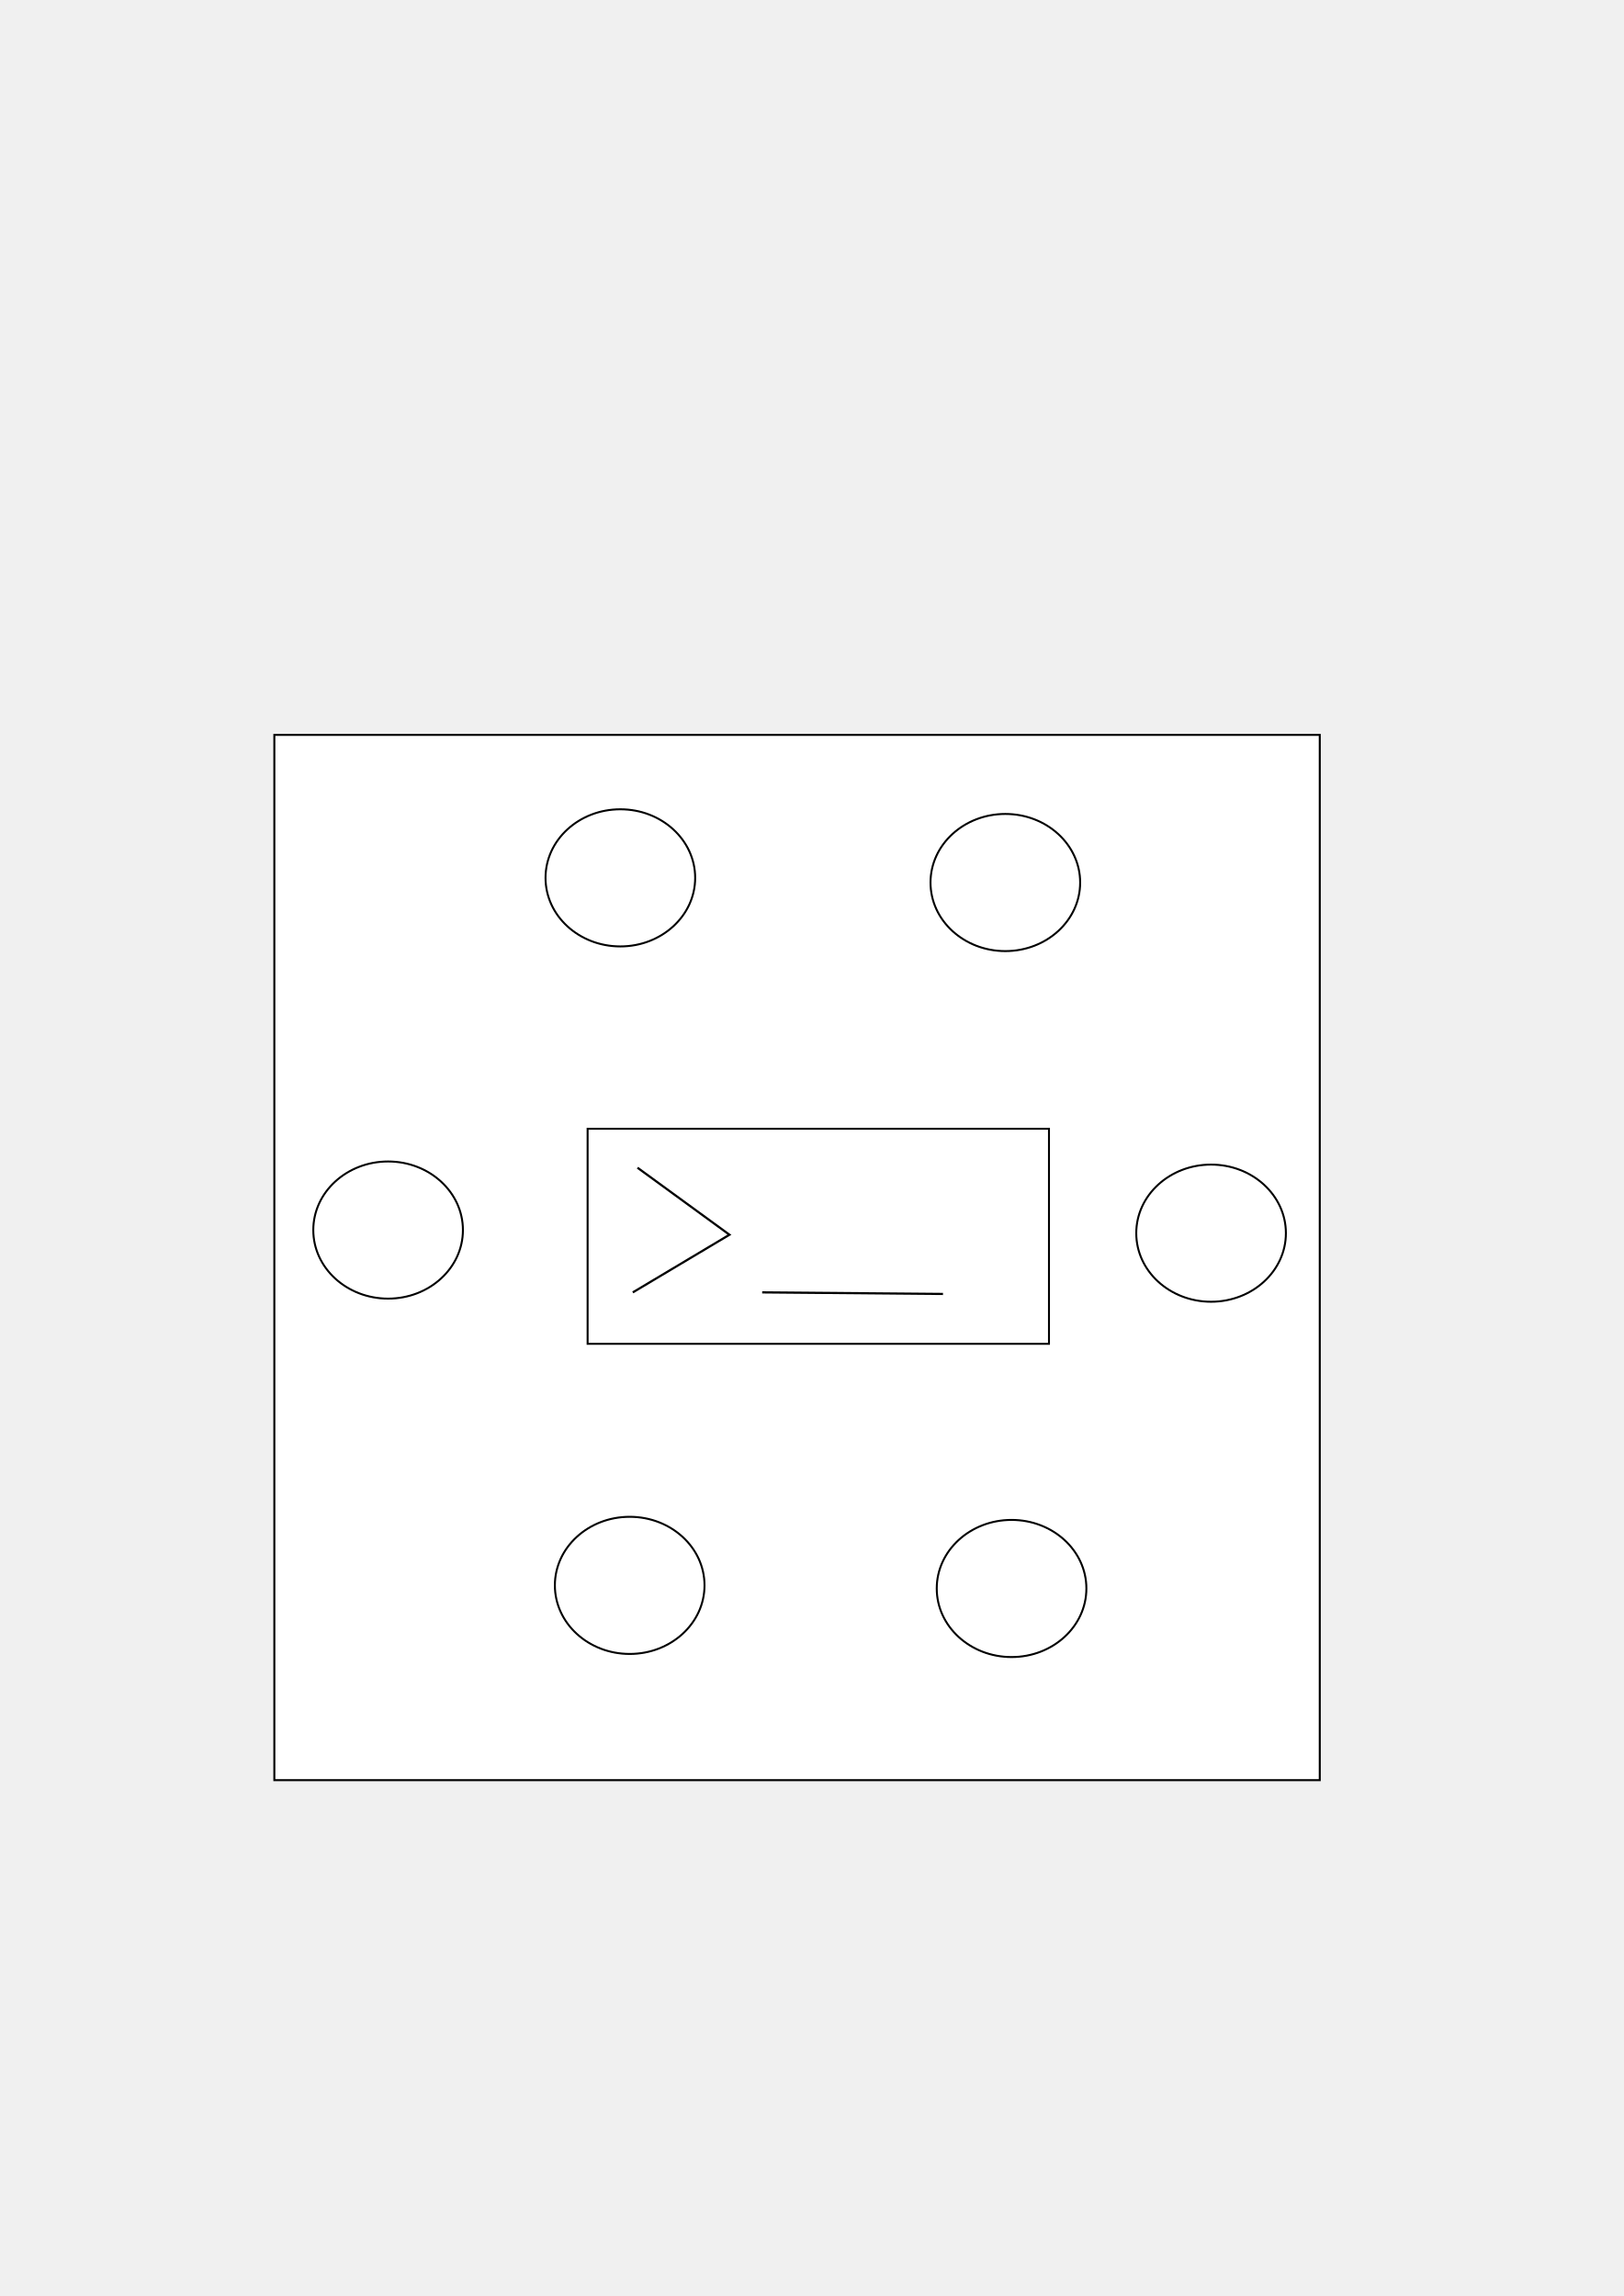
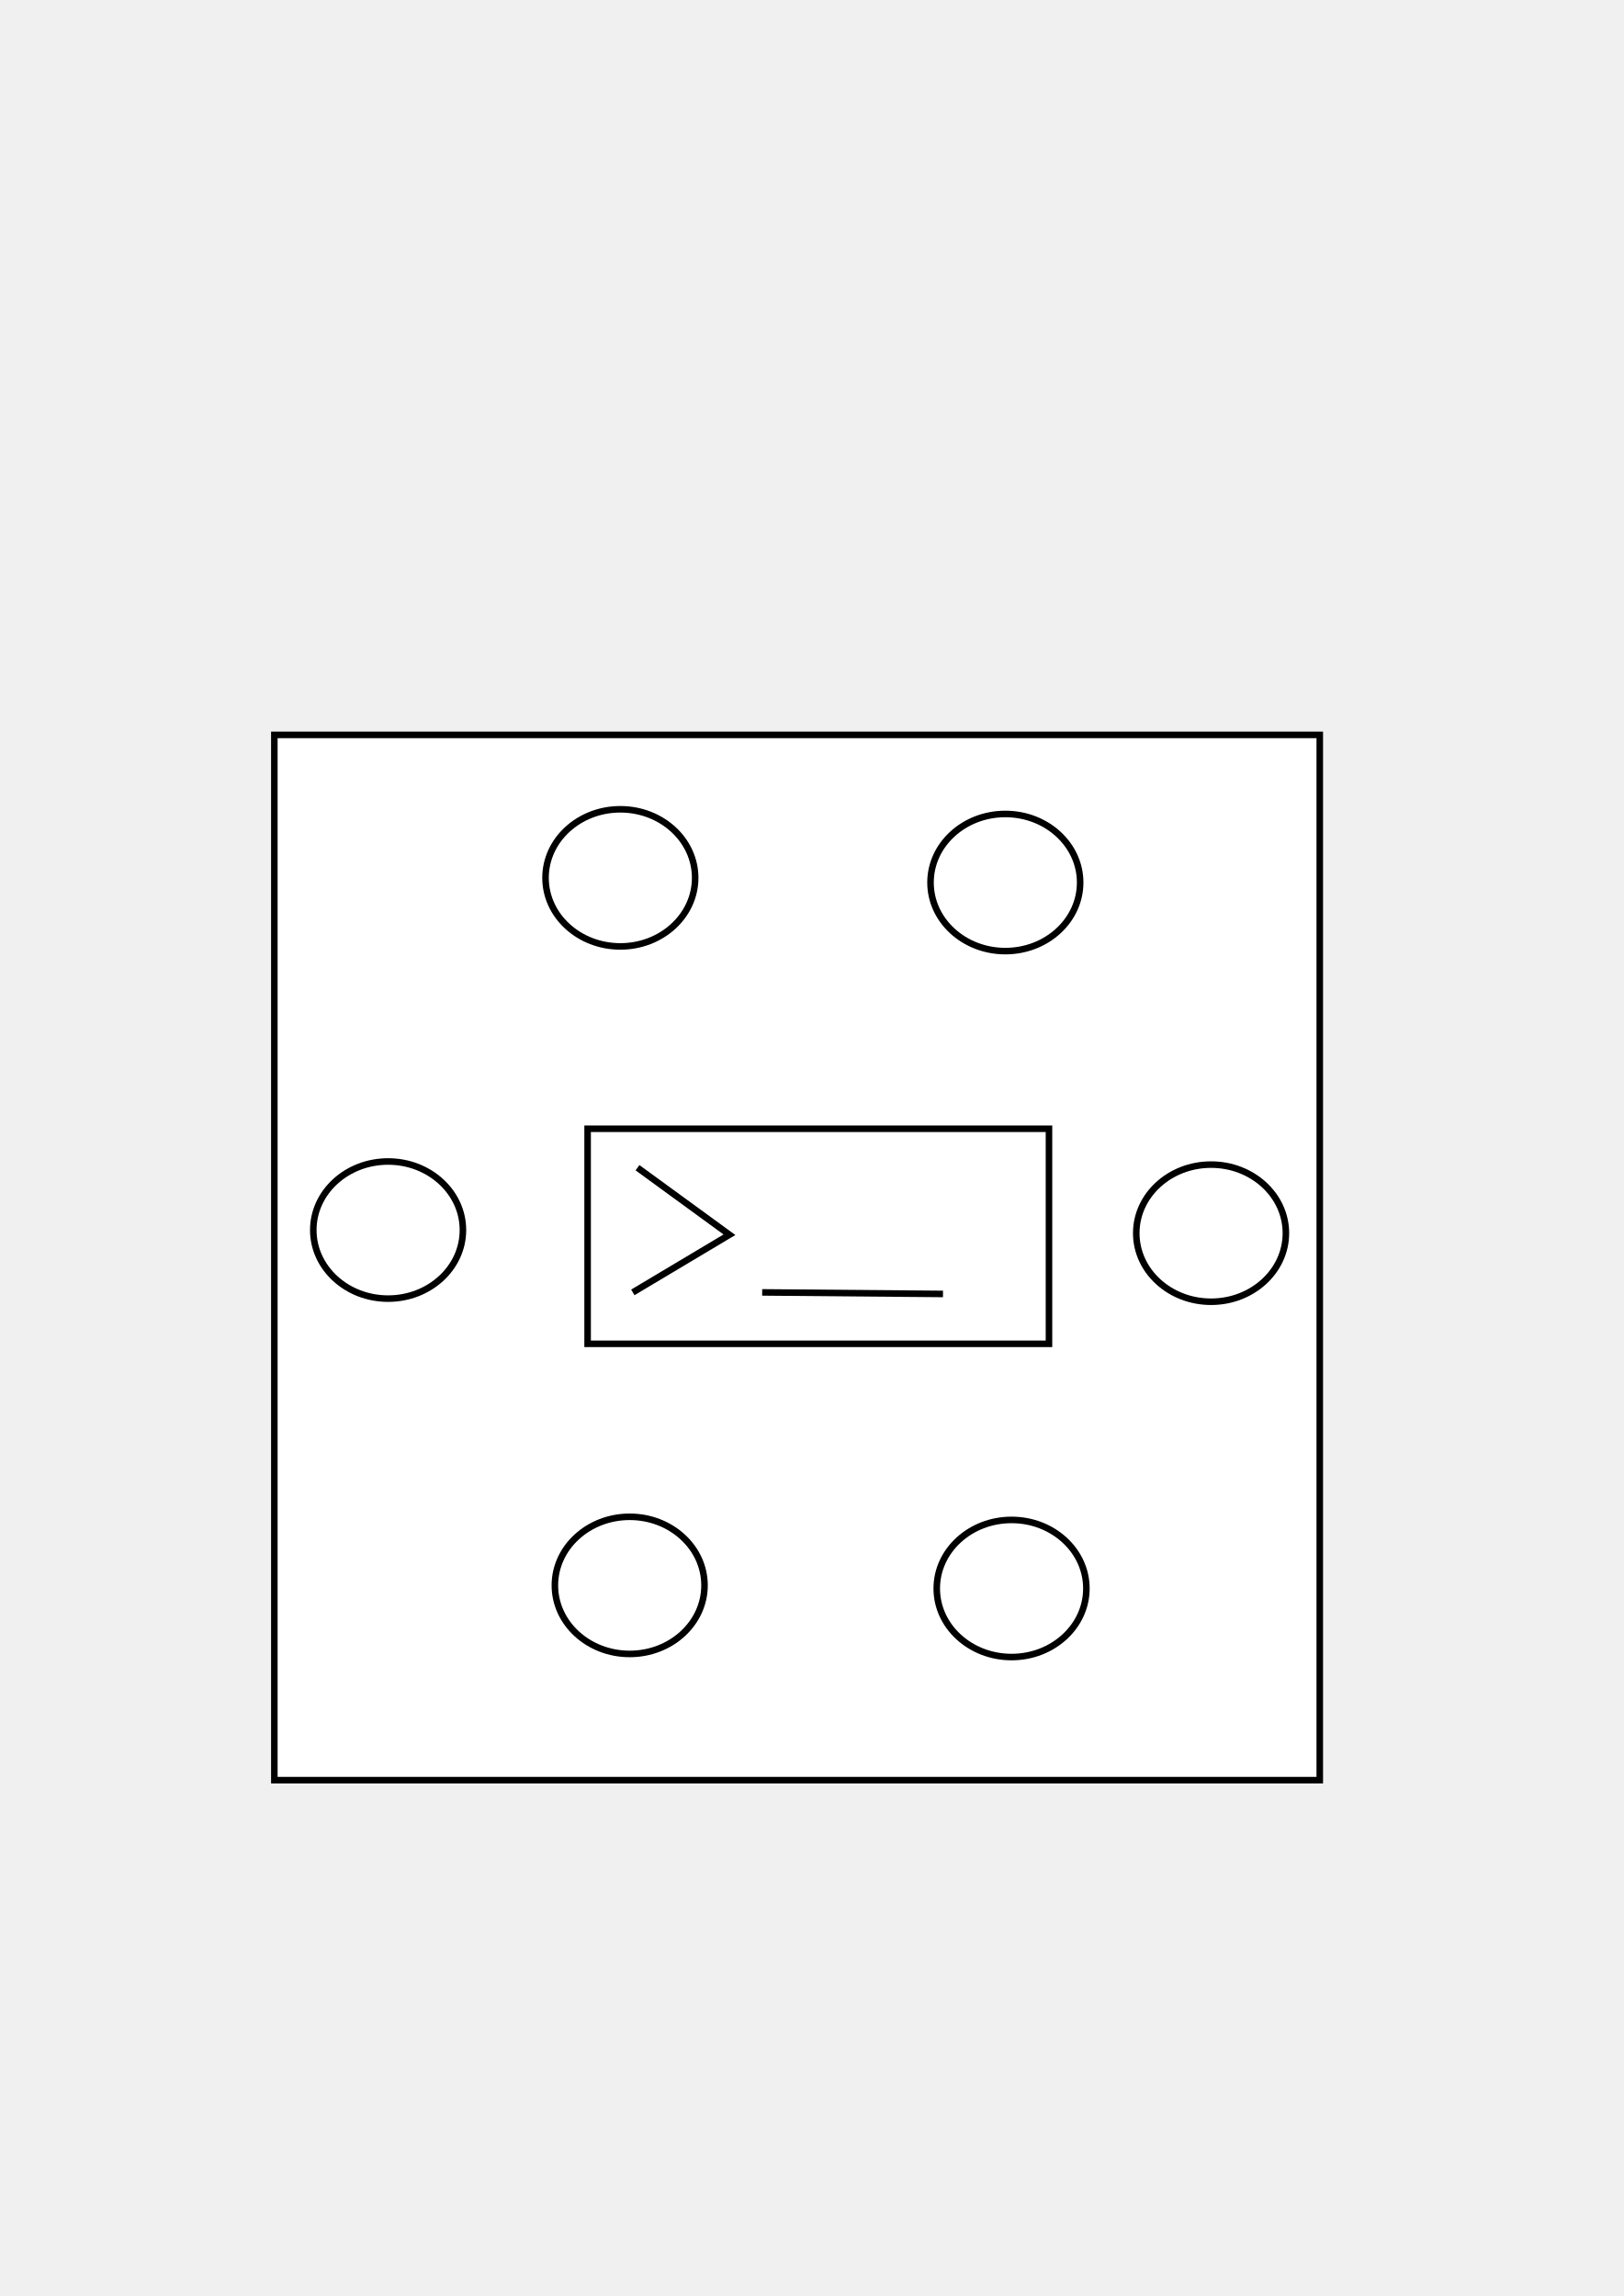
<svg xmlns="http://www.w3.org/2000/svg" width="210mm" height="297mm" viewBox="0 0 744.094 1052.362" id="svg2" version="1.1">
  <defs id="defs4" />
  <g id="layer2">
-     <rect style="fill:#ffffff;fill-opacity:1;stroke:#000000;stroke-width:0.911;stroke-linecap:square;stroke-miterlimit:4;stroke-dasharray:none;stroke-opacity:1" id="rect3389" width="479.089" height="479.089" x="125.722" y="336.836" />
+     <rect style="fill:#ffffff;fill-opacity:1;stroke:#000000;stroke-width:3;stroke-linecap:square;stroke-miterlimit:4;stroke-dasharray:none;stroke-opacity:1" id="rect3389" width="479.089" height="479.089" x="125.722" y="336.836" />
  </g>
  <g id="layer1">
-     <rect style="fill:#ffffff;fill-opacity:1;stroke:#000000;stroke-width:0.894;stroke-linecap:square;stroke-miterlimit:4;stroke-dasharray:none;stroke-opacity:1" id="rect3336" width="211.429" height="98.571" x="269.286" y="517.362" />
-     <ellipse style="fill:#ffffff;fill-opacity:1;stroke:#000000;stroke-width:0.894;stroke-linecap:square;stroke-miterlimit:4;stroke-dasharray:none;stroke-opacity:1" id="path3338" cx="177.857" cy="563.791" rx="34.286" ry="31.429" />
-     <ellipse style="fill:#ffffff;fill-opacity:1;stroke:#000000;stroke-width:0.894;stroke-linecap:square;stroke-miterlimit:4;stroke-dasharray:none;stroke-opacity:1" id="path3338-8" cx="284.286" cy="402.362" rx="34.286" ry="31.429" />
-     <ellipse style="fill:#ffffff;fill-opacity:1;stroke:#000000;stroke-width:0.894;stroke-linecap:square;stroke-miterlimit:4;stroke-dasharray:none;stroke-opacity:1" id="path3338-2" cx="460.714" cy="404.505" rx="34.286" ry="31.429" />
-     <ellipse style="fill:#ffffff;fill-opacity:1;stroke:#000000;stroke-width:0.894;stroke-linecap:square;stroke-miterlimit:4;stroke-dasharray:none;stroke-opacity:1" id="path3338-3" cx="288.571" cy="726.648" rx="34.286" ry="31.429" />
-     <ellipse style="fill:#ffffff;fill-opacity:1;stroke:#000000;stroke-width:0.894;stroke-linecap:square;stroke-miterlimit:4;stroke-dasharray:none;stroke-opacity:1" id="path3338-9" cx="463.571" cy="728.076" rx="34.286" ry="31.429" />
-     <ellipse style="fill:#ffffff;fill-opacity:1;stroke:#000000;stroke-width:0.894;stroke-linecap:square;stroke-miterlimit:4;stroke-dasharray:none;stroke-opacity:1" id="path3338-4" cx="555" cy="565.219" rx="34.286" ry="31.429" />
-     <path style="fill:none;fill-rule:evenodd;stroke:#000000;stroke-width:1px;stroke-linecap:butt;stroke-linejoin:miter;stroke-opacity:1" d="M 292.143,535.219 334.286,565.934 290,592.362" id="path3381" />
-     <path style="fill:none;fill-rule:evenodd;stroke:#000000;stroke-width:1px;stroke-linecap:butt;stroke-linejoin:miter;stroke-opacity:1" d="m 349.286,592.362 82.857,0.714 0,0" id="path3383" />
+     <rect style="fill:#ffffff;fill-opacity:1;stroke:#000000;stroke-width:3;stroke-linecap:square;stroke-miterlimit:4;stroke-dasharray:none;stroke-opacity:1" id="rect3336" width="211.429" height="98.571" x="269.286" y="517.362" />
+     <ellipse style="fill:#ffffff;fill-opacity:1;stroke:#000000;stroke-width:3;stroke-linecap:square;stroke-miterlimit:4;stroke-dasharray:none;stroke-opacity:1" id="path3338" cx="177.857" cy="563.791" rx="34.286" ry="31.429" />
+     <ellipse style="fill:#ffffff;fill-opacity:1;stroke:#000000;stroke-width:3;stroke-linecap:square;stroke-miterlimit:4;stroke-dasharray:none;stroke-opacity:1" id="path3338-8" cx="284.286" cy="402.362" rx="34.286" ry="31.429" />
+     <ellipse style="fill:#ffffff;fill-opacity:1;stroke:#000000;stroke-width:3;stroke-linecap:square;stroke-miterlimit:4;stroke-dasharray:none;stroke-opacity:1" id="path3338-2" cx="460.714" cy="404.505" rx="34.286" ry="31.429" />
+     <ellipse style="fill:#ffffff;fill-opacity:1;stroke:#000000;stroke-width:3;stroke-linecap:square;stroke-miterlimit:4;stroke-dasharray:none;stroke-opacity:1" id="path3338-3" cx="288.571" cy="726.648" rx="34.286" ry="31.429" />
+     <ellipse style="fill:#ffffff;fill-opacity:1;stroke:#000000;stroke-width:3;stroke-linecap:square;stroke-miterlimit:4;stroke-dasharray:none;stroke-opacity:1" id="path3338-9" cx="463.571" cy="728.076" rx="34.286" ry="31.429" />
+     <ellipse style="fill:#ffffff;fill-opacity:1;stroke:#000000;stroke-width:3;stroke-linecap:square;stroke-miterlimit:4;stroke-dasharray:none;stroke-opacity:1" id="path3338-4" cx="555" cy="565.219" rx="34.286" ry="31.429" />
+     <path style="fill:none;fill-rule:evenodd;stroke:#000000;stroke-width:3;stroke-linecap:butt;stroke-linejoin:miter;stroke-opacity:1" d="M 292.143,535.219 334.286,565.934 290,592.362" id="path3381" />
+     <path style="fill:none;fill-rule:evenodd;stroke:#000000;stroke-width:3;stroke-linecap:butt;stroke-linejoin:miter;stroke-opacity:1" d="m 349.286,592.362 82.857,0.714 0,0" id="path3383" />
  </g>
</svg>
